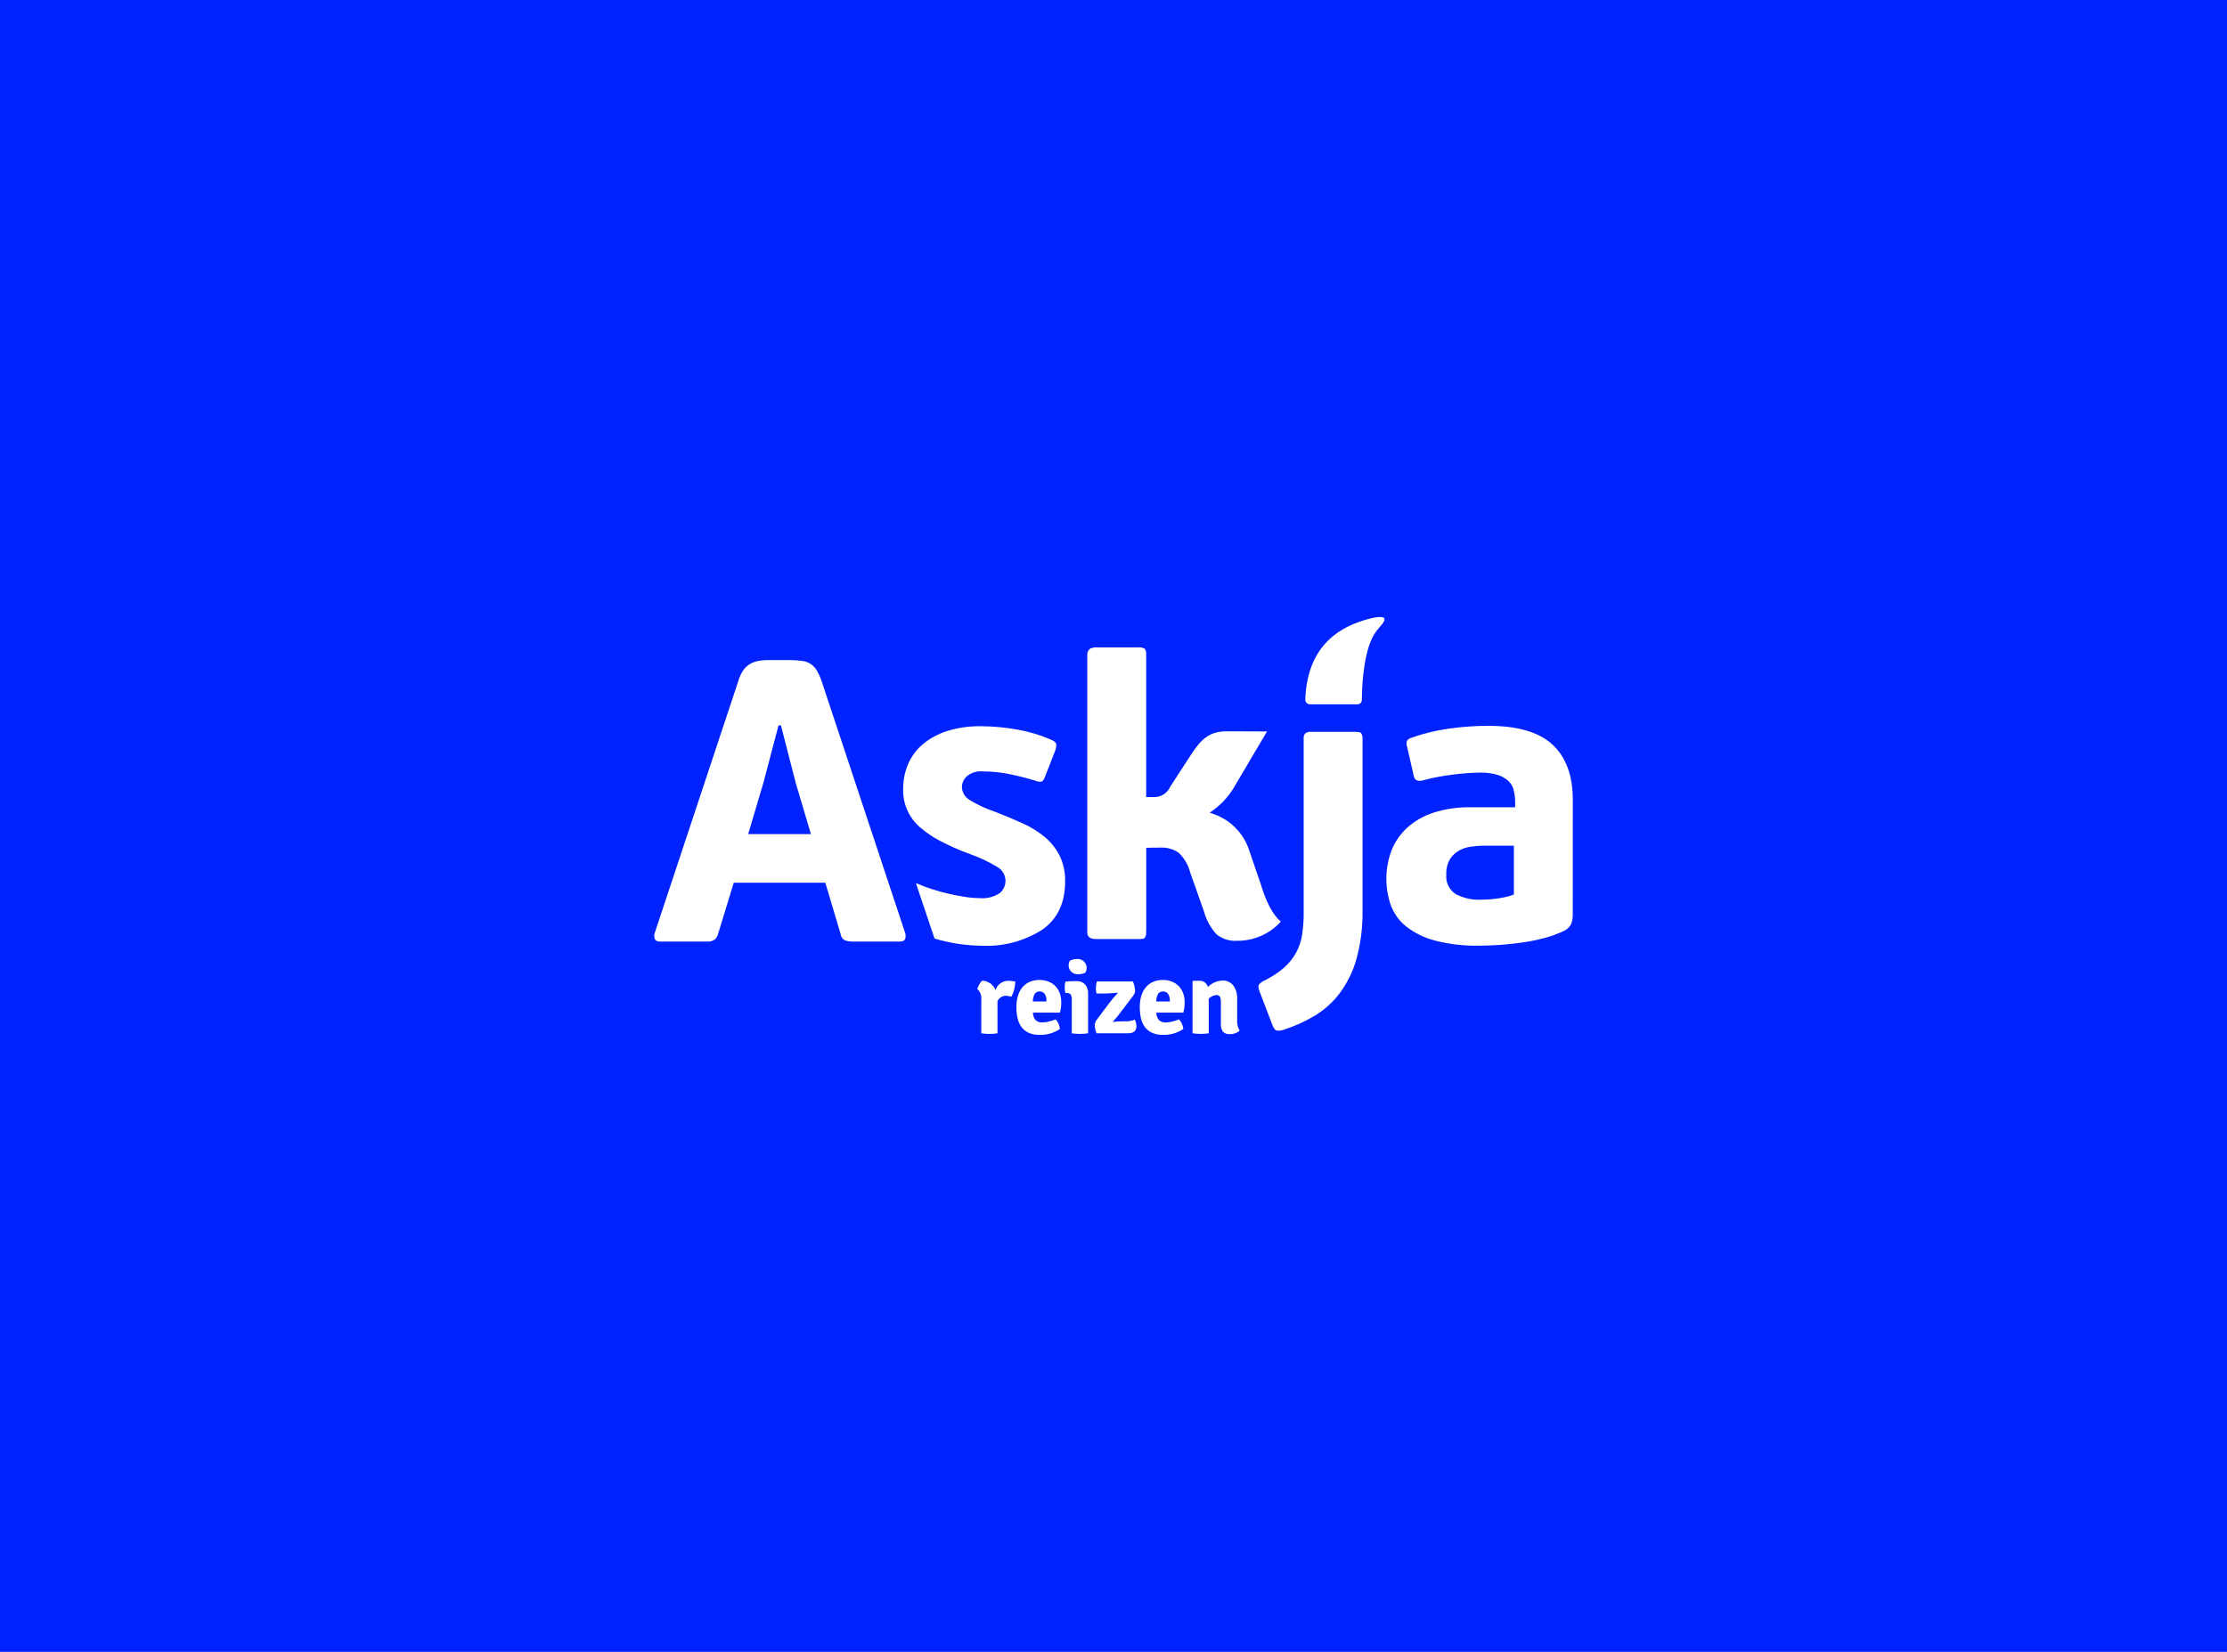
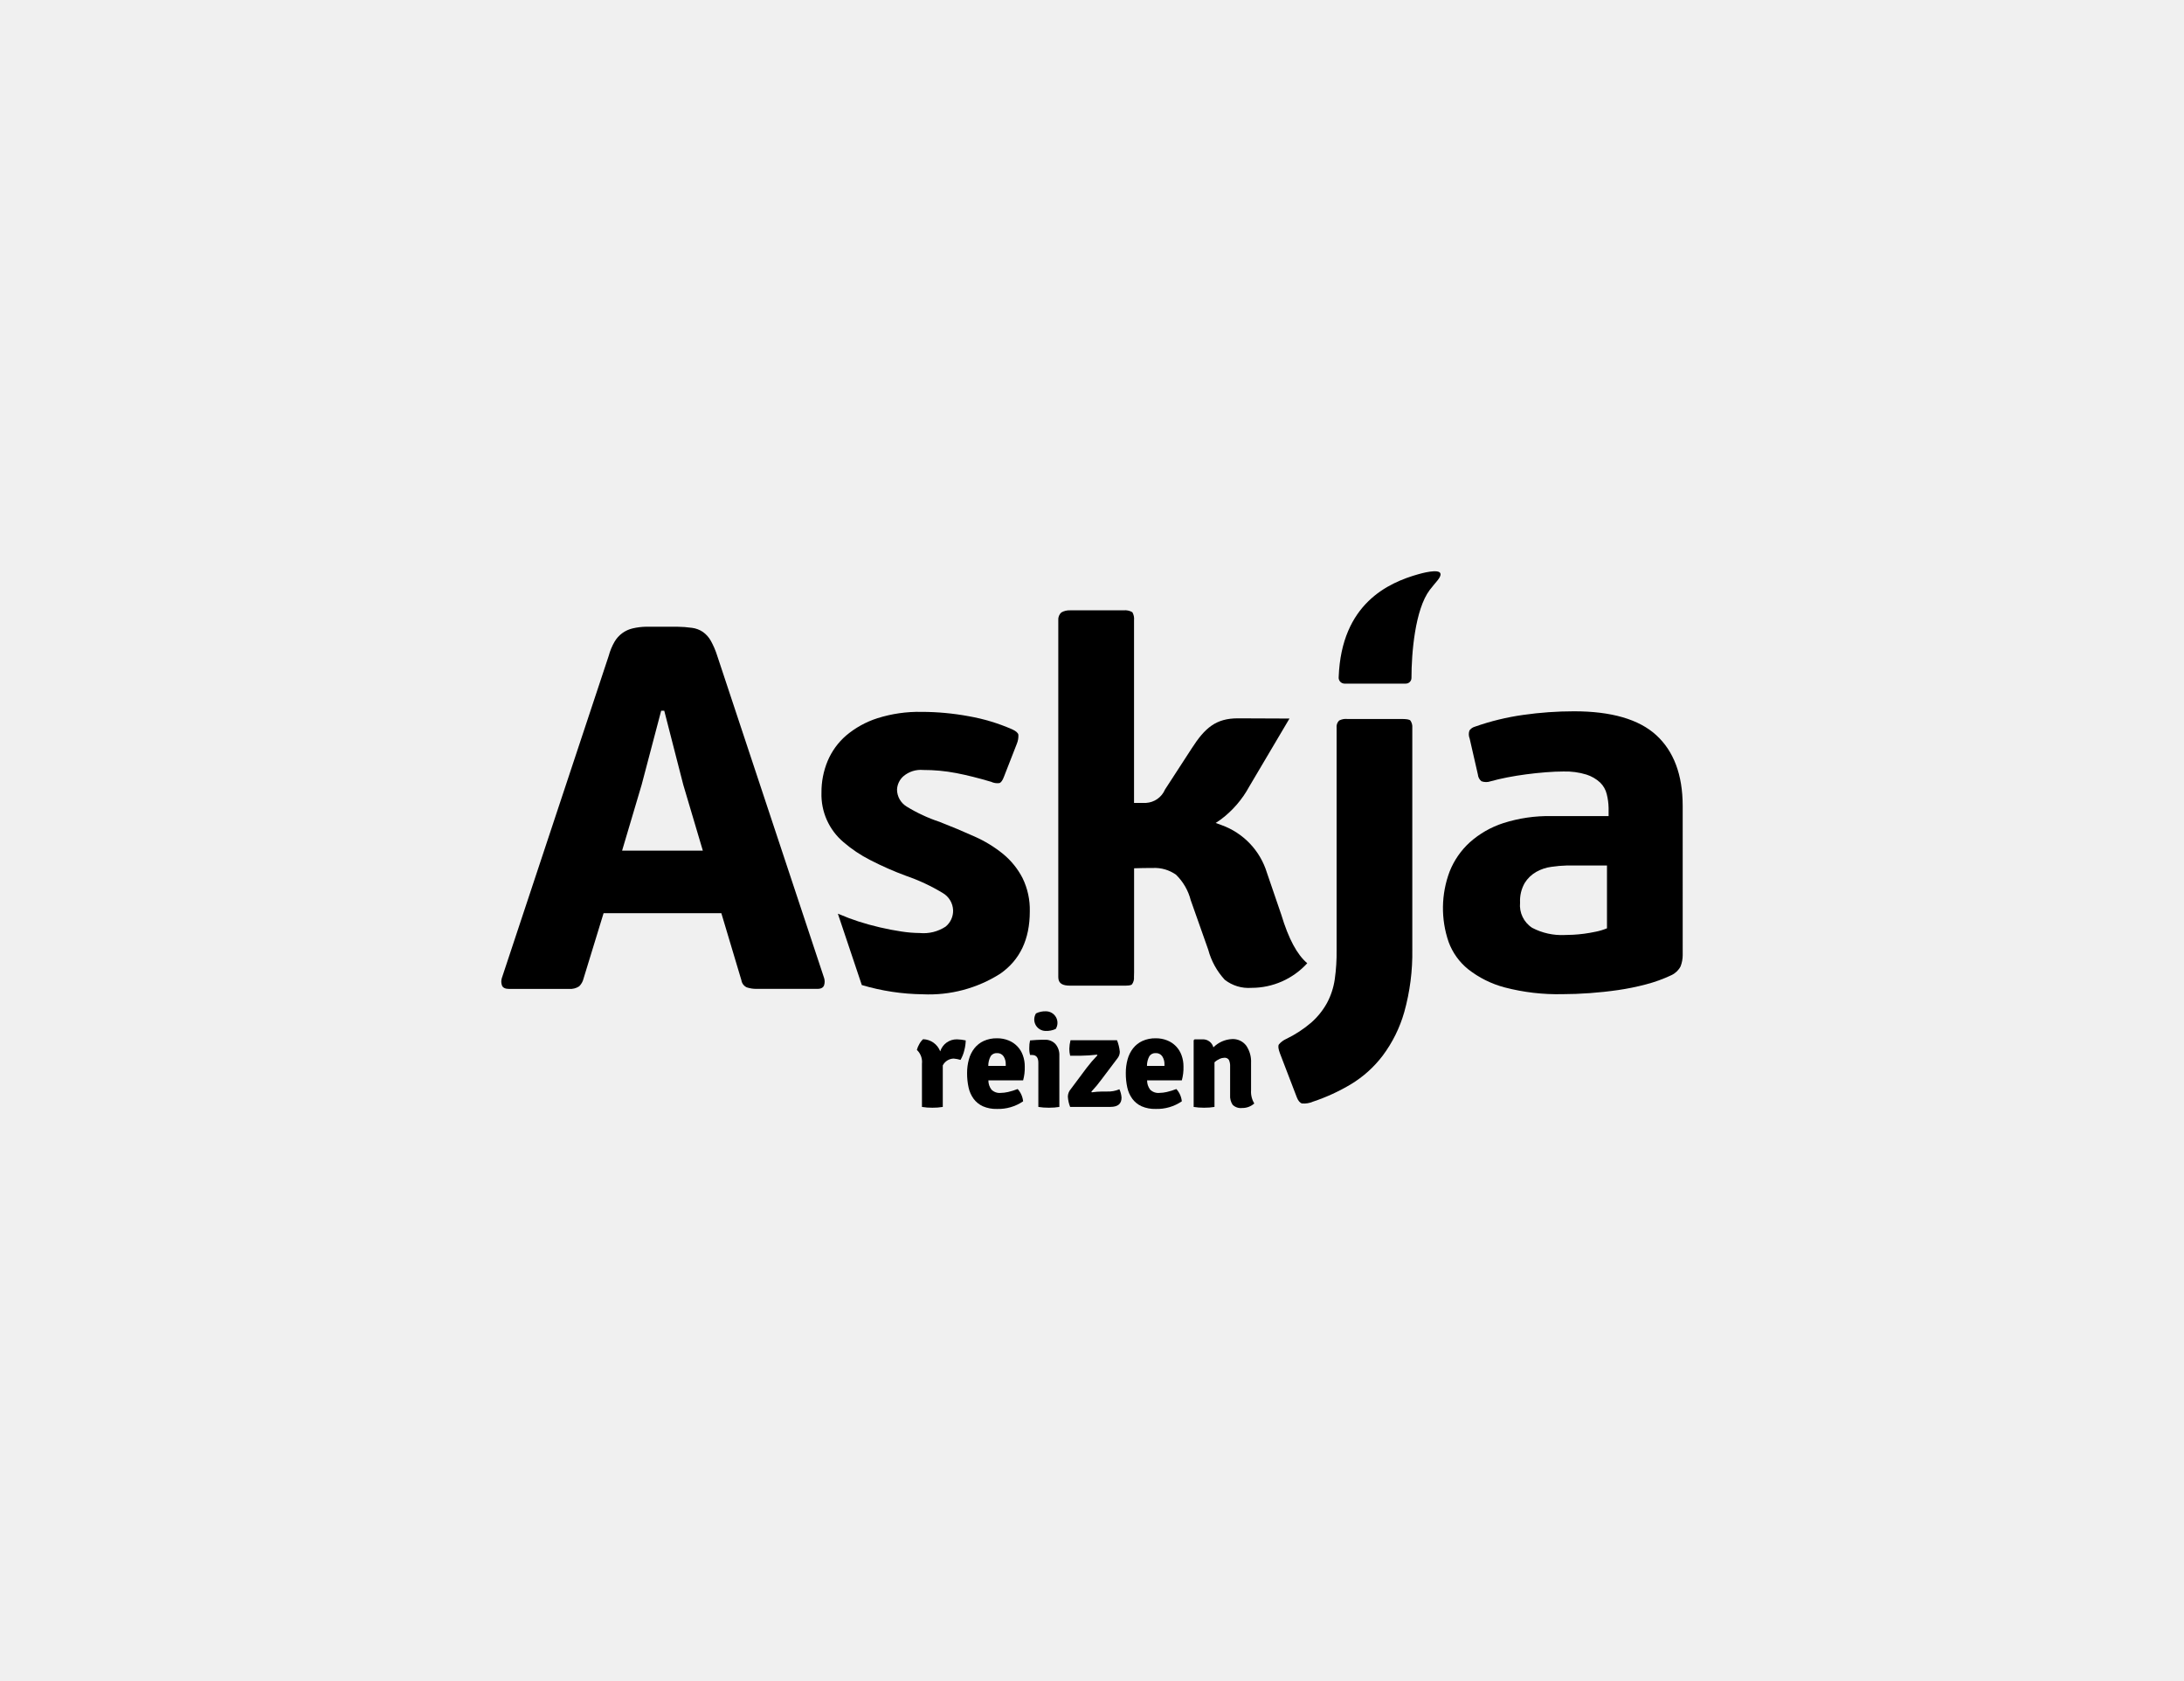
- <svg xmlns="http://www.w3.org/2000/svg" width="341" height="253" viewBox="0 0 341 253">
-   <defs>
-     <style>.cls-1{fill:#02f;}.cls-2{fill:#fff;}</style>
-   </defs>
-   <g id="Layer_2" data-name="Layer 2">
-     <g id="Layer_1-2" data-name="Layer 1">
-       <rect class="cls-1" width="341" height="253" />
-       <path class="cls-2" d="M149.65,151.472a2.887,2.887,0,0,1,.3-.707,1.94,1.94,0,0,1,.446-.565,2.251,2.251,0,0,1,2.035,1.447,2.054,2.054,0,0,1,1.987-1.431,5.564,5.564,0,0,1,1.05.128,4.99,4.99,0,0,1-.167,1.168,4.2,4.2,0,0,1-.454,1.153,3.947,3.947,0,0,0-.811-.159,1.5,1.5,0,0,0-1.3.811v4.945a7.036,7.036,0,0,1-1.232.095,7.305,7.305,0,0,1-1.248-.095v-5.136A1.965,1.965,0,0,0,149.65,151.472Z" />
-       <path class="cls-2" d="M162.3,155.1h-4.135a1.787,1.787,0,0,0,.364,1.1,1.36,1.36,0,0,0,1.093.393,4.278,4.278,0,0,0,.879-.107,8.153,8.153,0,0,0,1.148-.354,2.534,2.534,0,0,1,.65,1.463,5.234,5.234,0,0,1-3.117.906,3.929,3.929,0,0,1-1.677-.318,2.842,2.842,0,0,1-1.1-.89,3.557,3.557,0,0,1-.6-1.352,7.736,7.736,0,0,1-.175-1.7,6.008,6.008,0,0,1,.215-1.646,3.752,3.752,0,0,1,.652-1.311,3.03,3.03,0,0,1,1.112-.875,3.683,3.683,0,0,1,1.582-.318,3.552,3.552,0,0,1,1.376.255,2.974,2.974,0,0,1,1.7,1.764,3.869,3.869,0,0,1,.23,1.352A5.637,5.637,0,0,1,162.3,155.1Zm-4.151-1.718h2.083v-.175a1.685,1.685,0,0,0-.26-.969.882.882,0,0,0-.781-.382.845.845,0,0,0-.75.358A2.387,2.387,0,0,0,158.153,153.38Z" />
-       <path class="cls-2" d="M166.613,152.156v6.106q-.27.047-.588.071c-.212.016-.43.024-.652.024s-.443-.008-.66-.024-.416-.04-.6-.071V153q0-.923-.748-.922h-.238a2.915,2.915,0,0,1-.095-.843,3.556,3.556,0,0,1,.095-.89c.276-.022.53-.04.763-.056s.445-.024.636-.024h.35a1.632,1.632,0,0,1,1.272.509A1.983,1.983,0,0,1,166.613,152.156Zm-2.783-5.024a2.466,2.466,0,0,1,1.193-.254,1.376,1.376,0,0,1,1.161,2.1,2.636,2.636,0,0,1-1.209.239,1.364,1.364,0,0,1-1.145-2.083Z" />
-       <path class="cls-2" d="M167.98,156.131l1.876-2.512a16.592,16.592,0,0,1,1.288-1.5l-.048-.079a18.815,18.815,0,0,1-1.971.127H167.9a3.313,3.313,0,0,1-.1-.811,4.619,4.619,0,0,1,.143-1.033h5.534a5.016,5.016,0,0,1,.333,1.367,1.228,1.228,0,0,1-.238.731l-1.956,2.592a14.979,14.979,0,0,1-1.192,1.431l.048.079a9.467,9.467,0,0,1,1.256-.095h.556a3.356,3.356,0,0,0,1.479-.27,2.818,2.818,0,0,1,.254,1q0,1.1-1.32,1.1h-4.8a3.9,3.9,0,0,1-.271-1.233A1.406,1.406,0,0,1,167.98,156.131Z" />
-       <path class="cls-2" d="M181.193,155.1h-4.134a1.781,1.781,0,0,0,.364,1.1,1.36,1.36,0,0,0,1.093.393,4.285,4.285,0,0,0,.879-.107,8.234,8.234,0,0,0,1.148-.354,2.54,2.54,0,0,1,.65,1.463,5.236,5.236,0,0,1-3.117.906,3.929,3.929,0,0,1-1.677-.318,2.835,2.835,0,0,1-1.1-.89,3.557,3.557,0,0,1-.6-1.352,7.736,7.736,0,0,1-.175-1.7,6.009,6.009,0,0,1,.214-1.646,3.769,3.769,0,0,1,.652-1.311,3.042,3.042,0,0,1,1.113-.875,3.683,3.683,0,0,1,1.582-.318,3.552,3.552,0,0,1,1.376.255,2.974,2.974,0,0,1,1.7,1.764,3.869,3.869,0,0,1,.23,1.352A5.6,5.6,0,0,1,181.193,155.1Zm-4.15-1.718h2.083v-.175a1.678,1.678,0,0,0-.261-.969.881.881,0,0,0-.781-.382.844.844,0,0,0-.749.358A2.376,2.376,0,0,0,177.043,153.38Z" />
-       <path class="cls-2" d="M189.436,153.015v3.259a2.674,2.674,0,0,0,.382,1.574,2.094,2.094,0,0,1-1.447.541,1.376,1.376,0,0,1-1.129-.382,1.854,1.854,0,0,1-.3-1.161V153.46a1.693,1.693,0,0,0-.143-.8.582.582,0,0,0-.556-.254,1.412,1.412,0,0,0-.541.127,2.258,2.258,0,0,0-.62.413v5.311q-.27.047-.588.071t-.652.024q-.335,0-.652-.024t-.588-.071v-7.934l.111-.112h.938a1.282,1.282,0,0,1,1.3.954,3.363,3.363,0,0,1,2.21-.985,1.988,1.988,0,0,1,1.693.771A3.341,3.341,0,0,1,189.436,153.015Z" />
-       <path class="cls-2" d="M126.374,135.2H112.355l-2.388,7.788a1.885,1.885,0,0,1-.52.919,1.91,1.91,0,0,1-1.194.307h-7.162c-.45,0-.725-.148-.826-.393a1.371,1.371,0,0,1-.031-.869l12.733-38.39a6.957,6.957,0,0,1,.7-1.686,3.389,3.389,0,0,1,2.143-1.575,7.568,7.568,0,0,1,1.622-.2h3.673a13.814,13.814,0,0,1,1.775.133,2.971,2.971,0,0,1,1.286.48,3.2,3.2,0,0,1,.949,1.051,9.5,9.5,0,0,1,.765,1.781l12.733,38.386a1.419,1.419,0,0,1,0,.822c-.082.286-.347.455-.8.455h-7.285a3.559,3.559,0,0,1-1.132-.178,1.119,1.119,0,0,1-.643-.852Zm-11.815-7.446h9.611l-2.327-7.836-2.265-8.819h-.367l-2.326,8.819Z" />
-       <path class="cls-2" d="M208.632,139.515a26.172,26.172,0,0,1-.961,7.469,15.943,15.943,0,0,1-2.562,5.172,13.531,13.531,0,0,1-3.775,3.4,22.859,22.859,0,0,1-4.536,2.081,2.717,2.717,0,0,1-1.288.215c-.245-.062-.451-.3-.614-.7l-2.02-5.265c-.2-.531-.246-.888-.123-1.071a2.512,2.512,0,0,1,.857-.643,13.643,13.643,0,0,0,3-1.959,8.782,8.782,0,0,0,1.867-2.326,8.633,8.633,0,0,0,.923-2.816,22.517,22.517,0,0,0,.219-3.49V113.131a1.029,1.029,0,0,1,.3-.861,1.7,1.7,0,0,1,.974-.187h6.428c.571,0,.961.044,1.083.187a1.316,1.316,0,0,1,.227.861Z" />
-       <path class="cls-2" d="M240.821,140.188a3.7,3.7,0,0,1-.253,1.347,2.345,2.345,0,0,1-1.088,1.041,17.213,17.213,0,0,1-3.035,1.1,29.406,29.406,0,0,1-3.3.673q-1.68.245-3.392.367t-3.239.123a24.951,24.951,0,0,1-6.873-.8,12,12,0,0,1-4.368-2.173,7.481,7.481,0,0,1-2.321-3.245,12.366,12.366,0,0,1,.124-8.386,9.4,9.4,0,0,1,2.387-3.459,11.121,11.121,0,0,1,4.01-2.3,17.73,17.73,0,0,1,5.724-.834H232v-.964a7.351,7.351,0,0,0-.221-1.652A2.852,2.852,0,0,0,231,119.65a4.338,4.338,0,0,0-1.632-.949,8.505,8.505,0,0,0-2.759-.367c-.613,0-1.309.031-2.084.092s-1.553.143-2.328.245-1.531.224-2.265.367-1.389.3-1.96.459a1.628,1.628,0,0,1-1.1,0,1.134,1.134,0,0,1-.428-.8l-.98-4.285a1.368,1.368,0,0,1-.03-.949,1.164,1.164,0,0,1,.642-.459,29.693,29.693,0,0,1,5.785-1.408,43.126,43.126,0,0,1,6.03-.428c4.437,0,7.727.948,9.794,2.846s3.14,4.7,3.14,8.418Zm-9.014-10.666H227.03a15.346,15.346,0,0,0-1.836.16,4.992,4.992,0,0,0-1.806.6,3.883,3.883,0,0,0-1.377,1.326,4.277,4.277,0,0,0-.551,2.331,3.2,3.2,0,0,0,1.438,3,7.565,7.565,0,0,0,3.887.858c.245,0,.571-.009.98-.03s.846-.061,1.316-.122.919-.143,1.409-.245a7.1,7.1,0,0,0,1.317-.4Z" />
-       <path class="cls-2" d="M193.036,135.384l-1.712-5a8.734,8.734,0,0,0-5.4-5.668l-.7-.256.617-.418a12.1,12.1,0,0,0,3.377-3.911l4.791-8.1s-4.861-.025-6.134-.025c-2.611,0-3.921,1.114-5.5,3.572l-3.189,4.911a2.619,2.619,0,0,1-2.262,1.586h-1.42V100.329a1.579,1.579,0,0,0-.2-.957,1.722,1.722,0,0,0-1.054-.222h-6.366a1.929,1.929,0,0,0-1.036.253,1.126,1.126,0,0,0-.361.926v42.485c0,.775.54,1.012,1.4,1.012H174.2c.571,0,.928-.006,1.071-.17a1.3,1.3,0,0,0,.226-.88c0-.174.014-.325.014-.521v-12.4c.588-.025,1.521-.037,2.242-.037a4.407,4.407,0,0,1,2.746.805,6.46,6.46,0,0,1,1.753,3.028l2.082,5.892a8.541,8.541,0,0,0,1.968,3.585,4.611,4.611,0,0,0,3.182.964,8.958,8.958,0,0,0,6.642-2.932C194.916,140.142,193.9,138.247,193.036,135.384Z" />
-       <path class="cls-2" d="M162.226,131.006a9.142,9.142,0,0,0-2.295-2.847,14.97,14.97,0,0,0-3.4-2.081q-1.96-.887-4.163-1.745a18.733,18.733,0,0,1-3.948-1.836,2.384,2.384,0,0,1-1.133-2.02,2.267,2.267,0,0,1,.735-1.561,3.194,3.194,0,0,1,2.387-.766,20.562,20.562,0,0,1,3.918.368q1.9.366,4.163,1.04a1.725,1.725,0,0,0,.979.153c.2-.061.388-.315.551-.765l1.531-3.918a2.458,2.458,0,0,0,.183-1.071q-.061-.336-.734-.643a22.628,22.628,0,0,0-5.173-1.561,31.191,31.191,0,0,0-5.6-.52,16.39,16.39,0,0,0-5.3.765,10.932,10.932,0,0,0-3.7,2.051,8.228,8.228,0,0,0-2.2,3.03,9.6,9.6,0,0,0-.735,3.765,7.407,7.407,0,0,0,2.633,5.907,15.883,15.883,0,0,0,3.152,2.112,38,38,0,0,0,4.316,1.9,22.607,22.607,0,0,1,4.316,2.02,2.488,2.488,0,0,1,1.255,2.082,2.44,2.44,0,0,1-.888,1.928,4.782,4.782,0,0,1-3.091.765,14.926,14.926,0,0,1-2.2-.184q-1.226-.183-2.54-.489t-2.541-.7q-1.226-.4-2.2-.827c-.091-.041-.177-.075-.26-.1l2.85,8.493a26.59,26.59,0,0,0,7.266,1.1,15.809,15.809,0,0,0,9.213-2.449q3.521-2.448,3.52-7.407A8.554,8.554,0,0,0,162.226,131.006Z" />
-       <path class="cls-2" d="M207.853,107.873a.674.674,0,0,0,.679-.665c0-2.943.415-8.147,2.174-10.484.7-.926,1.347-1.462,1.283-1.916-.1-.68-2.365-.034-2.631.041-3.577,1.006-9.161,3.507-9.49,12.234a.707.707,0,0,0,.672.79Z" />
-     </g>
-   </g>
+ <svg xmlns="http://www.w3.org/2000/svg" viewBox="0 0 260 200">
+   <path d="M109.15,124.972a2.887,2.887,0,0,1,.3-.707,1.94,1.94,0,0,1,.446-.565,2.251,2.251,0,0,1,2.035,1.447,2.054,2.054,0,0,1,1.987-1.431,5.564,5.564,0,0,1,1.05.128,4.99,4.99,0,0,1-.167,1.168,4.2,4.2,0,0,1-.454,1.153,3.947,3.947,0,0,0-.811-.159,1.5,1.5,0,0,0-1.3.811v4.945a7.036,7.036,0,0,1-1.232.095,7.305,7.305,0,0,1-1.248-.095v-5.136A1.965,1.965,0,0,0,109.15,124.972Z" />
+   <path d="M121.8,128.6h-4.135a1.787,1.787,0,0,0,.364,1.1,1.36,1.36,0,0,0,1.093.393,4.278,4.278,0,0,0,.879-.107,8.153,8.153,0,0,0,1.148-.354,2.534,2.534,0,0,1,.65,1.463,5.234,5.234,0,0,1-3.117.906,3.929,3.929,0,0,1-1.677-.318,2.842,2.842,0,0,1-1.1-.89,3.557,3.557,0,0,1-.6-1.352,7.736,7.736,0,0,1-.175-1.7,6.008,6.008,0,0,1,.215-1.646,3.752,3.752,0,0,1,.652-1.311,3.03,3.03,0,0,1,1.112-.875,3.683,3.683,0,0,1,1.582-.318,3.552,3.552,0,0,1,1.376.255,2.974,2.974,0,0,1,1.7,1.764,3.869,3.869,0,0,1,.23,1.352A5.637,5.637,0,0,1,121.8,128.6Zm-4.151-1.718h2.083v-.175a1.685,1.685,0,0,0-.26-.969.882.882,0,0,0-.781-.382.845.845,0,0,0-.75.358A2.387,2.387,0,0,0,117.653,126.88Z" />
+   <path d="M126.113,125.656v6.106q-.27.047-.588.071c-.212.016-.43.024-.652.024s-.443-.008-.66-.024-.416-.04-.6-.071V126.5q0-.922-.748-.922h-.238a2.915,2.915,0,0,1-.095-.843,3.556,3.556,0,0,1,.095-.89c.276-.022.53-.04.763-.056s.445-.024.636-.024h.35a1.632,1.632,0,0,1,1.272.509A1.983,1.983,0,0,1,126.113,125.656Zm-2.783-5.024a2.466,2.466,0,0,1,1.193-.254,1.376,1.376,0,0,1,1.161,2.1,2.636,2.636,0,0,1-1.209.239,1.364,1.364,0,0,1-1.145-2.083Z" />
+   <path d="M127.48,129.631l1.876-2.512a16.592,16.592,0,0,1,1.288-1.5l-.048-.079a18.815,18.815,0,0,1-1.971.127H127.4a3.313,3.313,0,0,1-.1-.811,4.619,4.619,0,0,1,.143-1.033h5.534a5.016,5.016,0,0,1,.333,1.367,1.228,1.228,0,0,1-.238.731l-1.956,2.592a14.979,14.979,0,0,1-1.192,1.431l.048.079a9.467,9.467,0,0,1,1.256-.095h.556a3.356,3.356,0,0,0,1.479-.27,2.818,2.818,0,0,1,.254,1q0,1.1-1.32,1.1h-4.8a3.9,3.9,0,0,1-.271-1.233A1.406,1.406,0,0,1,127.48,129.631Z" />
+   <path d="M140.693,128.6h-4.134a1.781,1.781,0,0,0,.364,1.1,1.36,1.36,0,0,0,1.093.393,4.285,4.285,0,0,0,.879-.107,8.234,8.234,0,0,0,1.148-.354,2.54,2.54,0,0,1,.65,1.463,5.236,5.236,0,0,1-3.117.906,3.929,3.929,0,0,1-1.677-.318,2.835,2.835,0,0,1-1.1-.89,3.557,3.557,0,0,1-.6-1.352,7.736,7.736,0,0,1-.175-1.7,6.009,6.009,0,0,1,.214-1.646,3.769,3.769,0,0,1,.652-1.311,3.042,3.042,0,0,1,1.113-.875,3.683,3.683,0,0,1,1.582-.318,3.552,3.552,0,0,1,1.376.255,2.974,2.974,0,0,1,1.7,1.764,3.869,3.869,0,0,1,.23,1.352A5.6,5.6,0,0,1,140.693,128.6Zm-4.15-1.718h2.083v-.175a1.678,1.678,0,0,0-.261-.969.881.881,0,0,0-.781-.382.844.844,0,0,0-.749.358A2.376,2.376,0,0,0,136.543,126.88Z" />
+   <path d="M148.936,126.515v3.259a2.674,2.674,0,0,0,.382,1.574,2.094,2.094,0,0,1-1.447.541,1.376,1.376,0,0,1-1.129-.382,1.854,1.854,0,0,1-.3-1.161V126.96a1.693,1.693,0,0,0-.143-.795.582.582,0,0,0-.556-.254,1.412,1.412,0,0,0-.541.127,2.258,2.258,0,0,0-.62.413v5.311q-.27.047-.588.071t-.652.024q-.335,0-.652-.024t-.588-.071v-7.934l.111-.112h.938a1.282,1.282,0,0,1,1.3.954,3.363,3.363,0,0,1,2.21-.985,1.988,1.988,0,0,1,1.693.771A3.341,3.341,0,0,1,148.936,126.515Z" />
+   <path d="M85.874,108.7H71.855l-2.388,7.788a1.885,1.885,0,0,1-.52.919,1.91,1.91,0,0,1-1.194.307H60.591c-.45,0-.725-.148-.826-.393a1.371,1.371,0,0,1-.031-.869l12.733-38.39a6.957,6.957,0,0,1,.7-1.686,3.389,3.389,0,0,1,2.143-1.575,7.568,7.568,0,0,1,1.622-.2h3.673a13.814,13.814,0,0,1,1.775.133,2.971,2.971,0,0,1,1.286.48,3.2,3.2,0,0,1,.949,1.051,9.5,9.5,0,0,1,.765,1.781l12.733,38.386a1.419,1.419,0,0,1,0,.822c-.082.286-.347.455-.8.455H90.036a3.559,3.559,0,0,1-1.132-.178,1.119,1.119,0,0,1-.643-.852Zm-11.815-7.446H83.67l-2.327-7.836L79.078,84.6h-.367l-2.326,8.819Z" />
+   <path d="M168.132,113.015a26.172,26.172,0,0,1-.961,7.469,15.943,15.943,0,0,1-2.562,5.172,13.531,13.531,0,0,1-3.775,3.4,22.859,22.859,0,0,1-4.536,2.081,2.717,2.717,0,0,1-1.288.215c-.245-.062-.451-.3-.614-.7l-2.02-5.265c-.2-.531-.246-.888-.123-1.071a2.512,2.512,0,0,1,.857-.643,13.643,13.643,0,0,0,3-1.959,8.782,8.782,0,0,0,1.867-2.326,8.633,8.633,0,0,0,.923-2.816,22.517,22.517,0,0,0,.219-3.49V86.631a1.029,1.029,0,0,1,.3-.861,1.7,1.7,0,0,1,.974-.187h6.428c.571,0,.961.044,1.083.187a1.316,1.316,0,0,1,.227.861Z" />
+   <path d="M200.321,113.688a3.7,3.7,0,0,1-.253,1.347,2.345,2.345,0,0,1-1.088,1.041,17.213,17.213,0,0,1-3.035,1.1,29.406,29.406,0,0,1-3.3.673q-1.68.244-3.392.367t-3.239.123a24.951,24.951,0,0,1-6.873-.8,12,12,0,0,1-4.368-2.173,7.481,7.481,0,0,1-2.321-3.245,12.366,12.366,0,0,1,.124-8.386,9.4,9.4,0,0,1,2.387-3.459,11.121,11.121,0,0,1,4.01-2.3,17.73,17.73,0,0,1,5.724-.834H191.5V96.18a7.351,7.351,0,0,0-.221-1.652,2.852,2.852,0,0,0-.784-1.378,4.338,4.338,0,0,0-1.632-.949,8.505,8.505,0,0,0-2.759-.367c-.613,0-1.309.031-2.084.092s-1.553.143-2.328.245-1.531.224-2.265.367-1.389.3-1.96.459a1.628,1.628,0,0,1-1.1,0,1.134,1.134,0,0,1-.428-.8l-.98-4.285a1.368,1.368,0,0,1-.03-.949,1.164,1.164,0,0,1,.642-.459,29.693,29.693,0,0,1,5.785-1.408,43.126,43.126,0,0,1,6.03-.428c4.437,0,7.727.948,9.794,2.846s3.14,4.7,3.14,8.418Zm-9.014-10.666H186.53a15.346,15.346,0,0,0-1.836.16,4.992,4.992,0,0,0-1.806.6,3.883,3.883,0,0,0-1.377,1.326,4.277,4.277,0,0,0-.551,2.331,3.2,3.2,0,0,0,1.438,3,7.565,7.565,0,0,0,3.887.858c.245,0,.571-.009.98-.03s.846-.061,1.316-.122.919-.143,1.409-.245a7.1,7.1,0,0,0,1.317-.4Z" />
+   <path d="M152.536,108.884l-1.712-5a8.734,8.734,0,0,0-5.4-5.668l-.7-.256.617-.418a12.1,12.1,0,0,0,3.377-3.911l4.791-8.1s-4.861-.025-6.134-.025c-2.611,0-3.921,1.114-5.5,3.572l-3.189,4.911a2.619,2.619,0,0,1-2.262,1.586h-1.42V73.829a1.579,1.579,0,0,0-.2-.957,1.722,1.722,0,0,0-1.054-.222h-6.366a1.929,1.929,0,0,0-1.036.253,1.126,1.126,0,0,0-.361.926v42.485c0,.775.54,1.012,1.4,1.012H133.7c.571,0,.928-.006,1.071-.17a1.3,1.3,0,0,0,.226-.88c0-.174.014-.325.014-.521v-12.4c.588-.025,1.521-.037,2.242-.037a4.407,4.407,0,0,1,2.746.8,6.46,6.46,0,0,1,1.753,3.028l2.082,5.892a8.541,8.541,0,0,0,1.968,3.585,4.611,4.611,0,0,0,3.182.964,8.958,8.958,0,0,0,6.642-2.932C154.416,113.642,153.4,111.747,152.536,108.884Z" />
+   <path d="M121.726,104.506a9.142,9.142,0,0,0-2.3-2.847,14.97,14.97,0,0,0-3.4-2.081q-1.961-.887-4.163-1.745A18.733,18.733,0,0,1,107.922,96a2.384,2.384,0,0,1-1.133-2.02,2.267,2.267,0,0,1,.735-1.561,3.194,3.194,0,0,1,2.387-.766,20.562,20.562,0,0,1,3.918.368q1.9.366,4.163,1.04a1.725,1.725,0,0,0,.979.153c.2-.061.388-.315.551-.765l1.531-3.918a2.458,2.458,0,0,0,.183-1.071q-.062-.336-.734-.643a22.628,22.628,0,0,0-5.173-1.561,31.191,31.191,0,0,0-5.6-.52,16.39,16.39,0,0,0-5.3.765,10.932,10.932,0,0,0-3.7,2.051,8.228,8.228,0,0,0-2.2,3.03,9.6,9.6,0,0,0-.735,3.765,7.407,7.407,0,0,0,2.633,5.907,15.883,15.883,0,0,0,3.152,2.112,38,38,0,0,0,4.316,1.9,22.607,22.607,0,0,1,4.316,2.02,2.488,2.488,0,0,1,1.255,2.082,2.44,2.44,0,0,1-.888,1.928,4.782,4.782,0,0,1-3.091.765,14.926,14.926,0,0,1-2.2-.184q-1.225-.183-2.54-.489t-2.541-.7q-1.225-.4-2.2-.827c-.091-.041-.177-.075-.26-.1l2.85,8.493a26.59,26.59,0,0,0,7.266,1.1,15.809,15.809,0,0,0,9.213-2.449q3.52-2.448,3.52-7.407A8.554,8.554,0,0,0,121.726,104.506Z" />
+   <path d="M167.353,81.373a.674.674,0,0,0,.679-.665c0-2.943.415-8.147,2.174-10.484.7-.926,1.347-1.462,1.283-1.916-.1-.68-2.365-.034-2.631.041-3.577,1.006-9.161,3.507-9.49,12.234a.707.707,0,0,0,.672.79Z" />
</svg>
